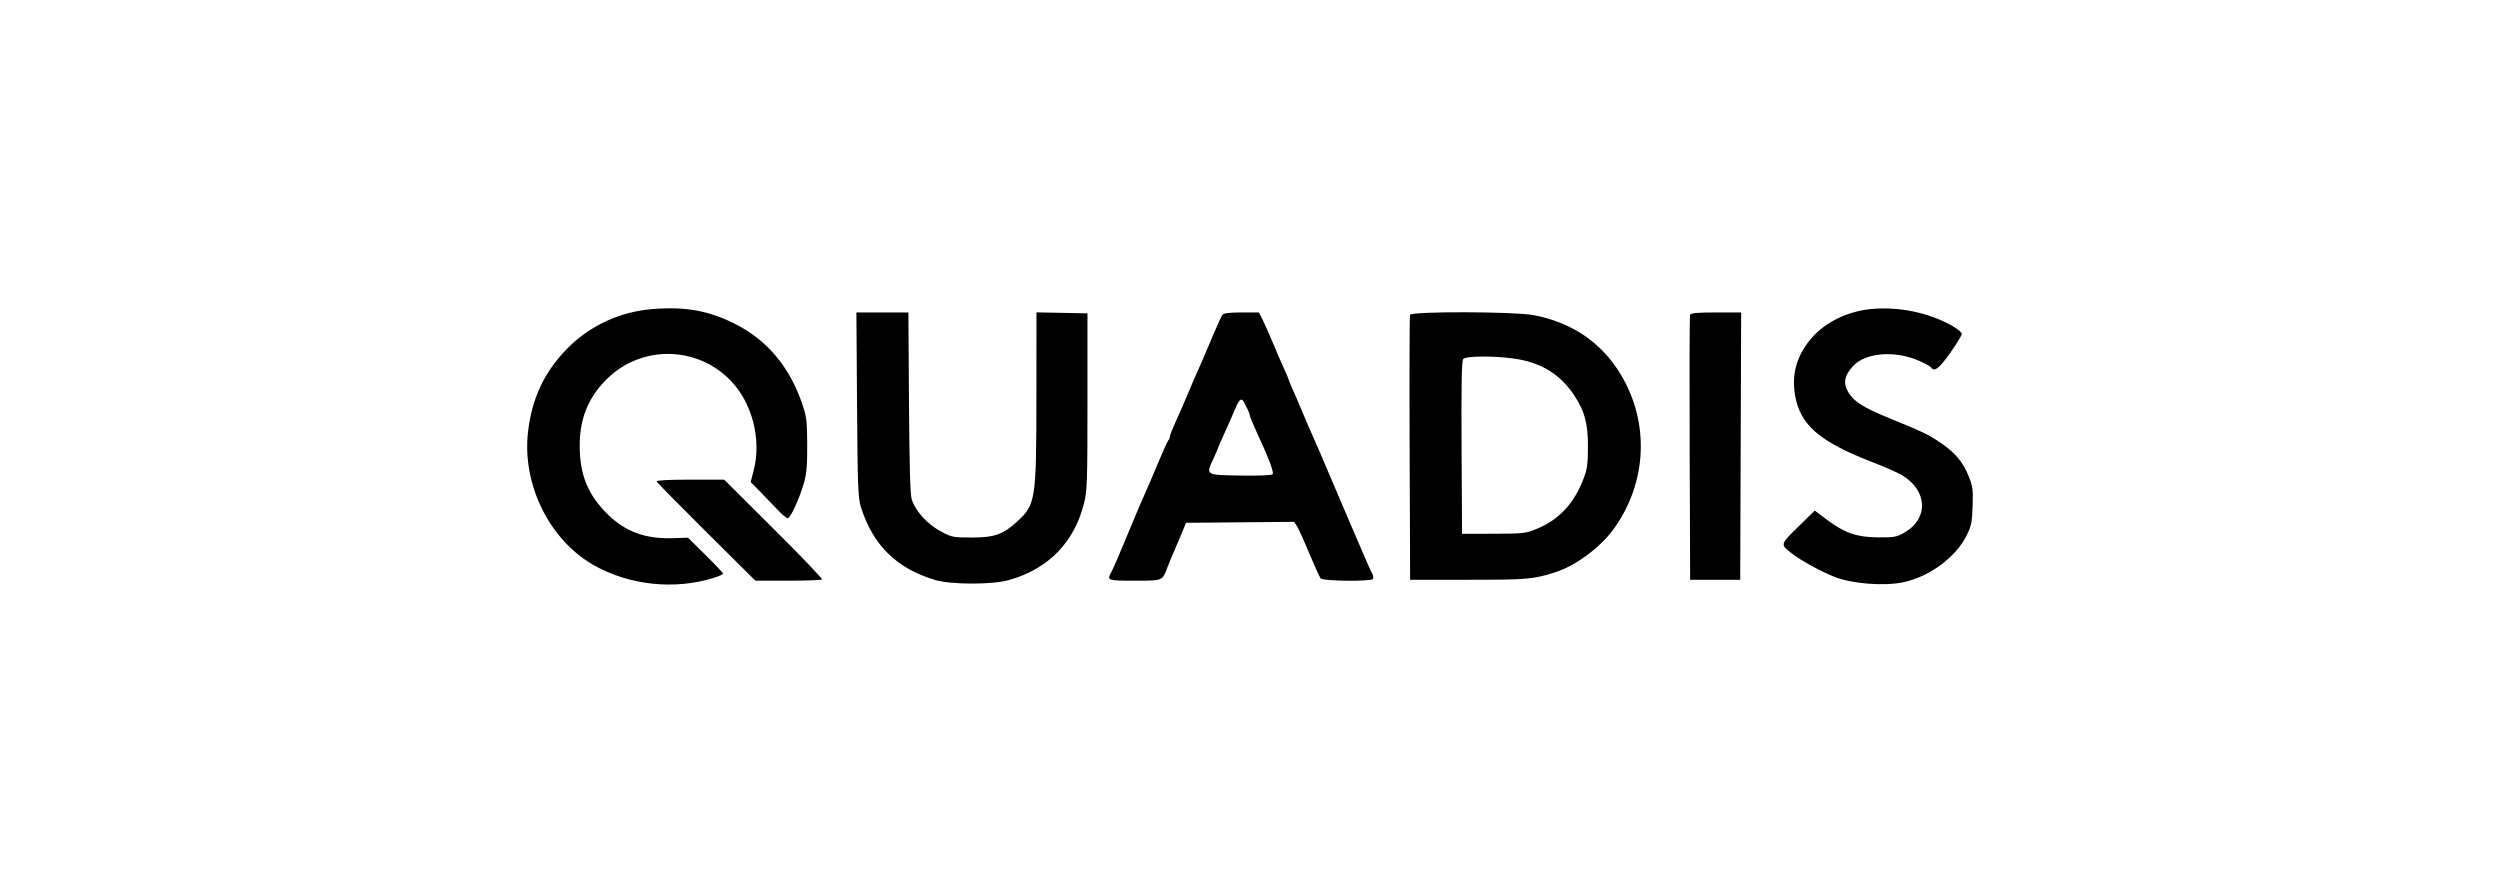
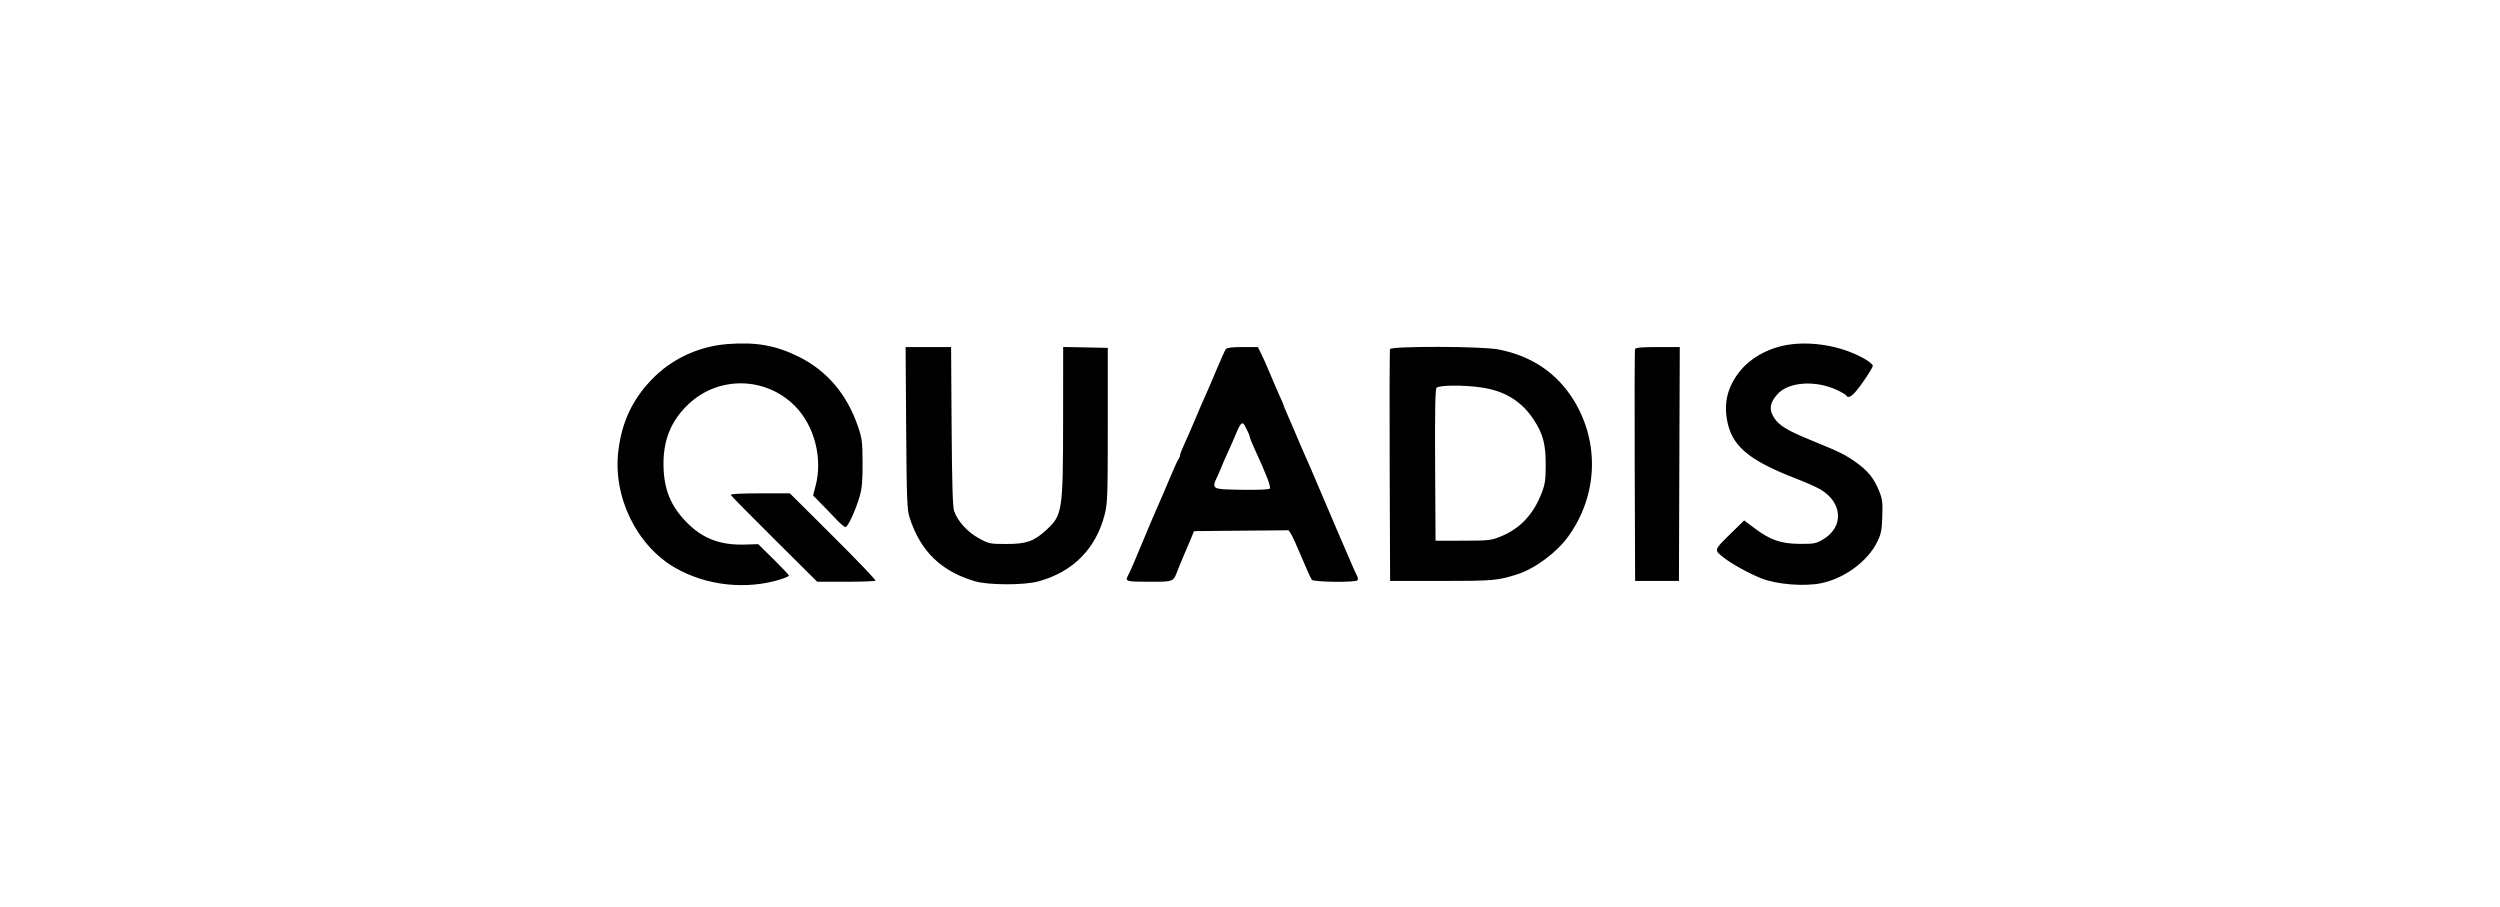
- <svg xmlns="http://www.w3.org/2000/svg" width="140" height="50" viewBox="0 0 140 50" fill="none">
-   <path fill-rule="evenodd" clip-rule="evenodd" d="M36.547 17.307C34.69 17.455 32.966 18.265 31.703 19.583C30.458 20.881 29.79 22.317 29.571 24.168C29.225 27.091 30.741 30.201 33.206 31.623C35.208 32.779 37.791 33.055 40 32.351C40.271 32.264 40.493 32.161 40.493 32.122C40.493 32.083 40.051 31.615 39.51 31.081L38.526 30.111L37.667 30.138C36.145 30.185 35.03 29.778 34.045 28.814C32.924 27.718 32.465 26.598 32.463 24.956C32.461 23.401 32.976 22.178 34.065 21.148C35.989 19.331 39.004 19.384 40.874 21.27C42.122 22.528 42.662 24.605 42.2 26.372L42.037 26.994L42.603 27.57C42.914 27.887 43.354 28.343 43.58 28.583C43.806 28.824 44.046 29.02 44.113 29.02C44.264 29.02 44.756 27.954 45.015 27.066C45.168 26.542 45.209 26.073 45.204 24.905C45.198 23.563 45.169 23.331 44.915 22.59C44.21 20.529 42.938 19.025 41.144 18.128C39.669 17.391 38.38 17.161 36.547 17.307ZM104.773 17.307C103.393 17.443 102.107 18.099 101.344 19.055C100.601 19.987 100.335 20.961 100.517 22.09C100.794 23.803 101.869 24.73 104.965 25.924C105.556 26.151 106.24 26.454 106.486 26.597C107.941 27.442 108.026 29.023 106.659 29.819C106.219 30.075 106.083 30.1 105.188 30.093C103.981 30.085 103.305 29.853 102.308 29.105L101.626 28.593L100.803 29.398C99.661 30.517 99.674 30.472 100.351 30.998C100.865 31.398 101.964 32 102.737 32.306C103.707 32.69 105.483 32.832 106.559 32.611C108.035 32.309 109.522 31.216 110.132 29.987C110.391 29.463 110.437 29.238 110.467 28.338C110.498 27.428 110.471 27.219 110.253 26.686C109.928 25.888 109.534 25.404 108.771 24.866C108.06 24.364 107.747 24.212 105.834 23.431C104.361 22.829 103.834 22.501 103.518 21.987C103.201 21.471 103.274 21.043 103.773 20.497C104.473 19.732 106.16 19.61 107.519 20.226C107.829 20.366 108.113 20.528 108.148 20.584C108.313 20.849 108.605 20.624 109.212 19.763C109.569 19.257 109.861 18.776 109.861 18.695C109.861 18.613 109.604 18.402 109.29 18.227C107.992 17.501 106.299 17.156 104.773 17.307ZM47.994 22.667C48.027 27.235 48.052 27.903 48.212 28.403C48.9 30.552 50.212 31.836 52.383 32.484C53.241 32.74 55.539 32.747 56.454 32.496C58.679 31.886 60.147 30.401 60.703 28.197C60.881 27.496 60.898 26.975 60.898 22.487V17.549L59.471 17.52L58.043 17.492L58.039 22.201C58.035 28.024 57.998 28.26 56.953 29.215C56.167 29.933 55.684 30.101 54.408 30.101C53.352 30.101 53.296 30.089 52.643 29.733C51.921 29.339 51.288 28.642 51.062 27.992C50.973 27.735 50.927 26.178 50.903 22.564L50.87 17.497H49.414H47.958L47.994 22.667ZM68.456 17.626C68.401 17.697 68.133 18.287 67.862 18.938C67.59 19.589 67.261 20.354 67.131 20.638C67 20.922 66.721 21.57 66.509 22.078C66.298 22.586 65.988 23.294 65.822 23.652C65.656 24.01 65.519 24.359 65.519 24.429C65.519 24.498 65.48 24.599 65.431 24.653C65.382 24.707 65.121 25.283 64.849 25.934C64.578 26.585 64.25 27.349 64.12 27.633C63.989 27.917 63.616 28.794 63.29 29.582C62.657 31.115 62.341 31.845 62.188 32.131C61.994 32.495 62.074 32.519 63.534 32.519C65.128 32.519 65.085 32.535 65.366 31.798C65.463 31.544 65.615 31.174 65.703 30.977C65.792 30.779 65.989 30.316 66.141 29.948L66.418 29.278L69.444 29.25L72.47 29.223L72.625 29.457C72.71 29.586 73.021 30.27 73.315 30.976C73.609 31.683 73.897 32.319 73.955 32.39C74.083 32.546 76.792 32.574 76.888 32.42C76.922 32.365 76.905 32.238 76.851 32.137C76.797 32.036 76.682 31.791 76.597 31.593C76.512 31.395 76.092 30.422 75.664 29.432C75.236 28.442 74.643 27.053 74.347 26.346C74.05 25.638 73.7 24.827 73.569 24.543C73.439 24.259 73.159 23.61 72.947 23.102C72.735 22.594 72.472 21.984 72.364 21.747C72.255 21.51 72.165 21.291 72.165 21.261C72.165 21.232 72.053 20.963 71.915 20.664C71.778 20.365 71.492 19.704 71.28 19.195C71.068 18.686 70.806 18.096 70.697 17.883L70.5 17.497H69.528C68.874 17.497 68.524 17.539 68.456 17.626ZM78.962 17.63C78.933 17.702 78.923 21.07 78.939 25.114L78.967 32.467H82.238C85.555 32.467 85.877 32.439 87.119 32.038C88.253 31.671 89.633 30.643 90.374 29.613C92.248 27.006 92.39 23.644 90.739 20.932C89.664 19.167 88.014 18.051 85.881 17.647C84.81 17.444 79.039 17.429 78.962 17.63ZM94.644 17.626C94.616 17.697 94.606 21.065 94.621 25.111L94.648 32.467H96.05H97.452L97.478 24.982L97.505 17.497H96.099C95.07 17.497 94.68 17.532 94.644 17.626ZM84.804 20.083C86.311 20.3 87.387 20.965 88.17 22.161C88.755 23.055 88.93 23.724 88.925 25.059C88.922 26.032 88.883 26.289 88.647 26.887C88.123 28.22 87.285 29.108 86.081 29.606C85.438 29.872 85.32 29.886 83.64 29.89L81.875 29.895L81.848 25.071C81.829 21.595 81.854 20.208 81.939 20.107C82.087 19.93 83.649 19.917 84.804 20.083ZM69.676 22.545C69.714 22.626 69.799 22.797 69.865 22.923C69.931 23.05 69.985 23.197 69.985 23.25C69.985 23.304 70.12 23.64 70.285 23.998C71.056 25.667 71.361 26.464 71.264 26.56C71.205 26.618 70.461 26.648 69.459 26.631C67.492 26.598 67.521 26.617 67.954 25.681C68.1 25.364 68.219 25.086 68.219 25.064C68.219 25.041 68.376 24.684 68.566 24.27C68.757 23.855 69.023 23.249 69.157 22.923C69.395 22.344 69.535 22.243 69.676 22.545ZM36.772 26.961C36.791 27.017 38.043 28.29 39.555 29.791L42.303 32.519H44.133C45.139 32.519 45.994 32.487 46.032 32.449C46.07 32.411 44.853 31.138 43.327 29.62L40.552 26.86H38.645C37.438 26.86 36.75 26.897 36.772 26.961Z" fill="black" />
+ <svg xmlns="http://www.w3.org/2000/svg" width="160" height="58" viewBox="0 0 160 58" fill="none">
+   <path fill-rule="evenodd" clip-rule="evenodd" d="M46.547 22.021C44.69 22.169 42.966 22.979 41.703 24.297C40.458 25.595 39.79 27.03 39.571 28.881C39.225 31.805 40.742 34.915 43.206 36.337C45.208 37.492 47.791 37.769 50 37.065C50.271 36.978 50.493 36.875 50.493 36.836C50.493 36.797 50.051 36.329 49.51 35.795L48.526 34.825L47.667 34.852C46.145 34.899 45.03 34.491 44.045 33.528C42.924 32.432 42.465 31.312 42.463 29.67C42.461 28.115 42.976 26.892 44.065 25.862C45.989 24.045 49.004 24.098 50.874 25.983C52.122 27.242 52.662 29.318 52.2 31.086L52.037 31.708L52.603 32.284C52.914 32.601 53.354 33.057 53.58 33.297C53.806 33.538 54.046 33.734 54.113 33.734C54.264 33.734 54.756 32.668 55.015 31.779C55.168 31.256 55.209 30.787 55.204 29.619C55.198 28.277 55.169 28.044 54.915 27.304C54.21 25.243 52.938 23.739 51.144 22.842C49.669 22.105 48.38 21.875 46.547 22.021ZM114.773 22.021C113.393 22.157 112.107 22.813 111.344 23.769C110.601 24.701 110.335 25.675 110.517 26.804C110.794 28.517 111.869 29.444 114.965 30.637C115.556 30.865 116.24 31.168 116.486 31.311C117.941 32.156 118.026 33.736 116.659 34.533C116.219 34.789 116.083 34.814 115.188 34.807C113.981 34.799 113.305 34.566 112.308 33.819L111.626 33.307L110.803 34.112C109.661 35.231 109.674 35.186 110.351 35.712C110.865 36.111 111.964 36.714 112.737 37.02C113.707 37.404 115.483 37.546 116.559 37.325C118.035 37.023 119.522 35.93 120.132 34.701C120.391 34.177 120.437 33.952 120.467 33.052C120.498 32.142 120.471 31.933 120.253 31.399C119.928 30.602 119.534 30.117 118.771 29.579C118.06 29.078 117.747 28.925 115.834 28.144C114.361 27.543 113.834 27.215 113.518 26.701C113.201 26.185 113.274 25.757 113.773 25.211C114.473 24.446 116.16 24.323 117.519 24.939C117.829 25.08 118.113 25.242 118.148 25.298C118.313 25.563 118.605 25.337 119.212 24.477C119.569 23.971 119.861 23.49 119.861 23.409C119.861 23.327 119.604 23.116 119.29 22.941C117.992 22.215 116.299 21.87 114.773 22.021ZM57.994 27.381C58.027 31.949 58.052 32.617 58.212 33.117C58.9 35.266 60.212 36.55 62.383 37.198C63.241 37.454 65.539 37.461 66.454 37.21C68.679 36.6 70.147 35.114 70.704 32.911C70.881 32.21 70.898 31.689 70.898 27.201V22.263L69.471 22.234L68.043 22.206L68.039 26.915C68.034 32.737 67.998 32.974 66.953 33.929C66.167 34.647 65.684 34.815 64.408 34.815C63.352 34.815 63.296 34.803 62.643 34.446C61.921 34.053 61.288 33.356 61.062 32.706C60.973 32.449 60.927 30.892 60.903 27.278L60.87 22.211H59.414H57.958L57.994 27.381ZM78.456 22.34C78.401 22.411 78.133 23.001 77.862 23.652C77.59 24.302 77.261 25.067 77.131 25.352C77 25.636 76.721 26.284 76.509 26.792C76.298 27.3 75.988 28.008 75.822 28.366C75.656 28.724 75.519 29.073 75.519 29.143C75.519 29.212 75.48 29.313 75.431 29.367C75.382 29.421 75.121 29.997 74.849 30.648C74.578 31.299 74.25 32.063 74.12 32.347C73.989 32.631 73.616 33.508 73.29 34.296C72.656 35.829 72.341 36.559 72.188 36.845C71.994 37.209 72.074 37.232 73.534 37.232C75.128 37.232 75.085 37.249 75.366 36.512C75.463 36.258 75.615 35.888 75.703 35.69C75.792 35.493 75.989 35.03 76.141 34.661L76.418 33.992L79.444 33.964L82.47 33.937L82.625 34.171C82.71 34.3 83.021 34.983 83.315 35.69C83.609 36.397 83.897 37.033 83.955 37.104C84.083 37.26 86.792 37.288 86.888 37.134C86.922 37.079 86.905 36.952 86.851 36.851C86.797 36.749 86.682 36.505 86.597 36.306C86.512 36.108 86.092 35.136 85.664 34.146C85.236 33.156 84.643 31.767 84.347 31.059C84.05 30.352 83.7 29.541 83.569 29.256C83.439 28.972 83.159 28.324 82.947 27.816C82.735 27.308 82.472 26.698 82.364 26.461C82.255 26.224 82.165 26.005 82.165 25.975C82.165 25.946 82.053 25.677 81.915 25.378C81.778 25.079 81.492 24.418 81.28 23.909C81.068 23.4 80.806 22.809 80.697 22.597L80.5 22.211H79.528C78.874 22.211 78.524 22.253 78.456 22.34ZM88.962 22.343C88.933 22.416 88.923 25.784 88.939 29.828L88.967 37.181H92.238C95.555 37.181 95.877 37.153 97.119 36.751C98.253 36.385 99.633 35.357 100.374 34.327C102.248 31.72 102.39 28.358 100.739 25.646C99.664 23.881 98.014 22.765 95.881 22.361C94.81 22.157 89.039 22.143 88.962 22.343ZM104.644 22.34C104.616 22.411 104.606 25.779 104.621 29.825L104.648 37.181H106.05H107.452L107.478 29.696L107.505 22.211H106.099C105.07 22.211 104.68 22.246 104.644 22.34ZM94.804 24.797C96.311 25.014 97.387 25.678 98.17 26.875C98.755 27.769 98.93 28.438 98.925 29.773C98.922 30.746 98.883 31.003 98.647 31.601C98.123 32.934 97.285 33.822 96.081 34.32C95.438 34.586 95.32 34.6 93.64 34.604L91.875 34.609L91.848 29.785C91.829 26.309 91.854 24.922 91.939 24.821C92.087 24.644 93.649 24.631 94.804 24.797ZM79.676 27.259C79.714 27.34 79.799 27.511 79.865 27.637C79.931 27.764 79.985 27.911 79.985 27.964C79.985 28.018 80.12 28.354 80.285 28.712C81.056 30.381 81.361 31.178 81.264 31.273C81.205 31.332 80.461 31.362 79.459 31.345C77.492 31.312 77.521 31.331 77.954 30.395C78.1 30.078 78.219 29.8 78.219 29.778C78.219 29.755 78.376 29.398 78.566 28.983C78.757 28.569 79.023 27.963 79.157 27.637C79.395 27.058 79.535 26.957 79.676 27.259ZM46.772 31.675C46.791 31.731 48.043 33.004 49.555 34.504L52.303 37.232H54.133C55.139 37.232 55.994 37.201 56.032 37.163C56.07 37.125 54.853 35.852 53.327 34.334L50.552 31.574H48.645C47.438 31.574 46.75 31.611 46.772 31.675Z" fill="black" />
</svg>
